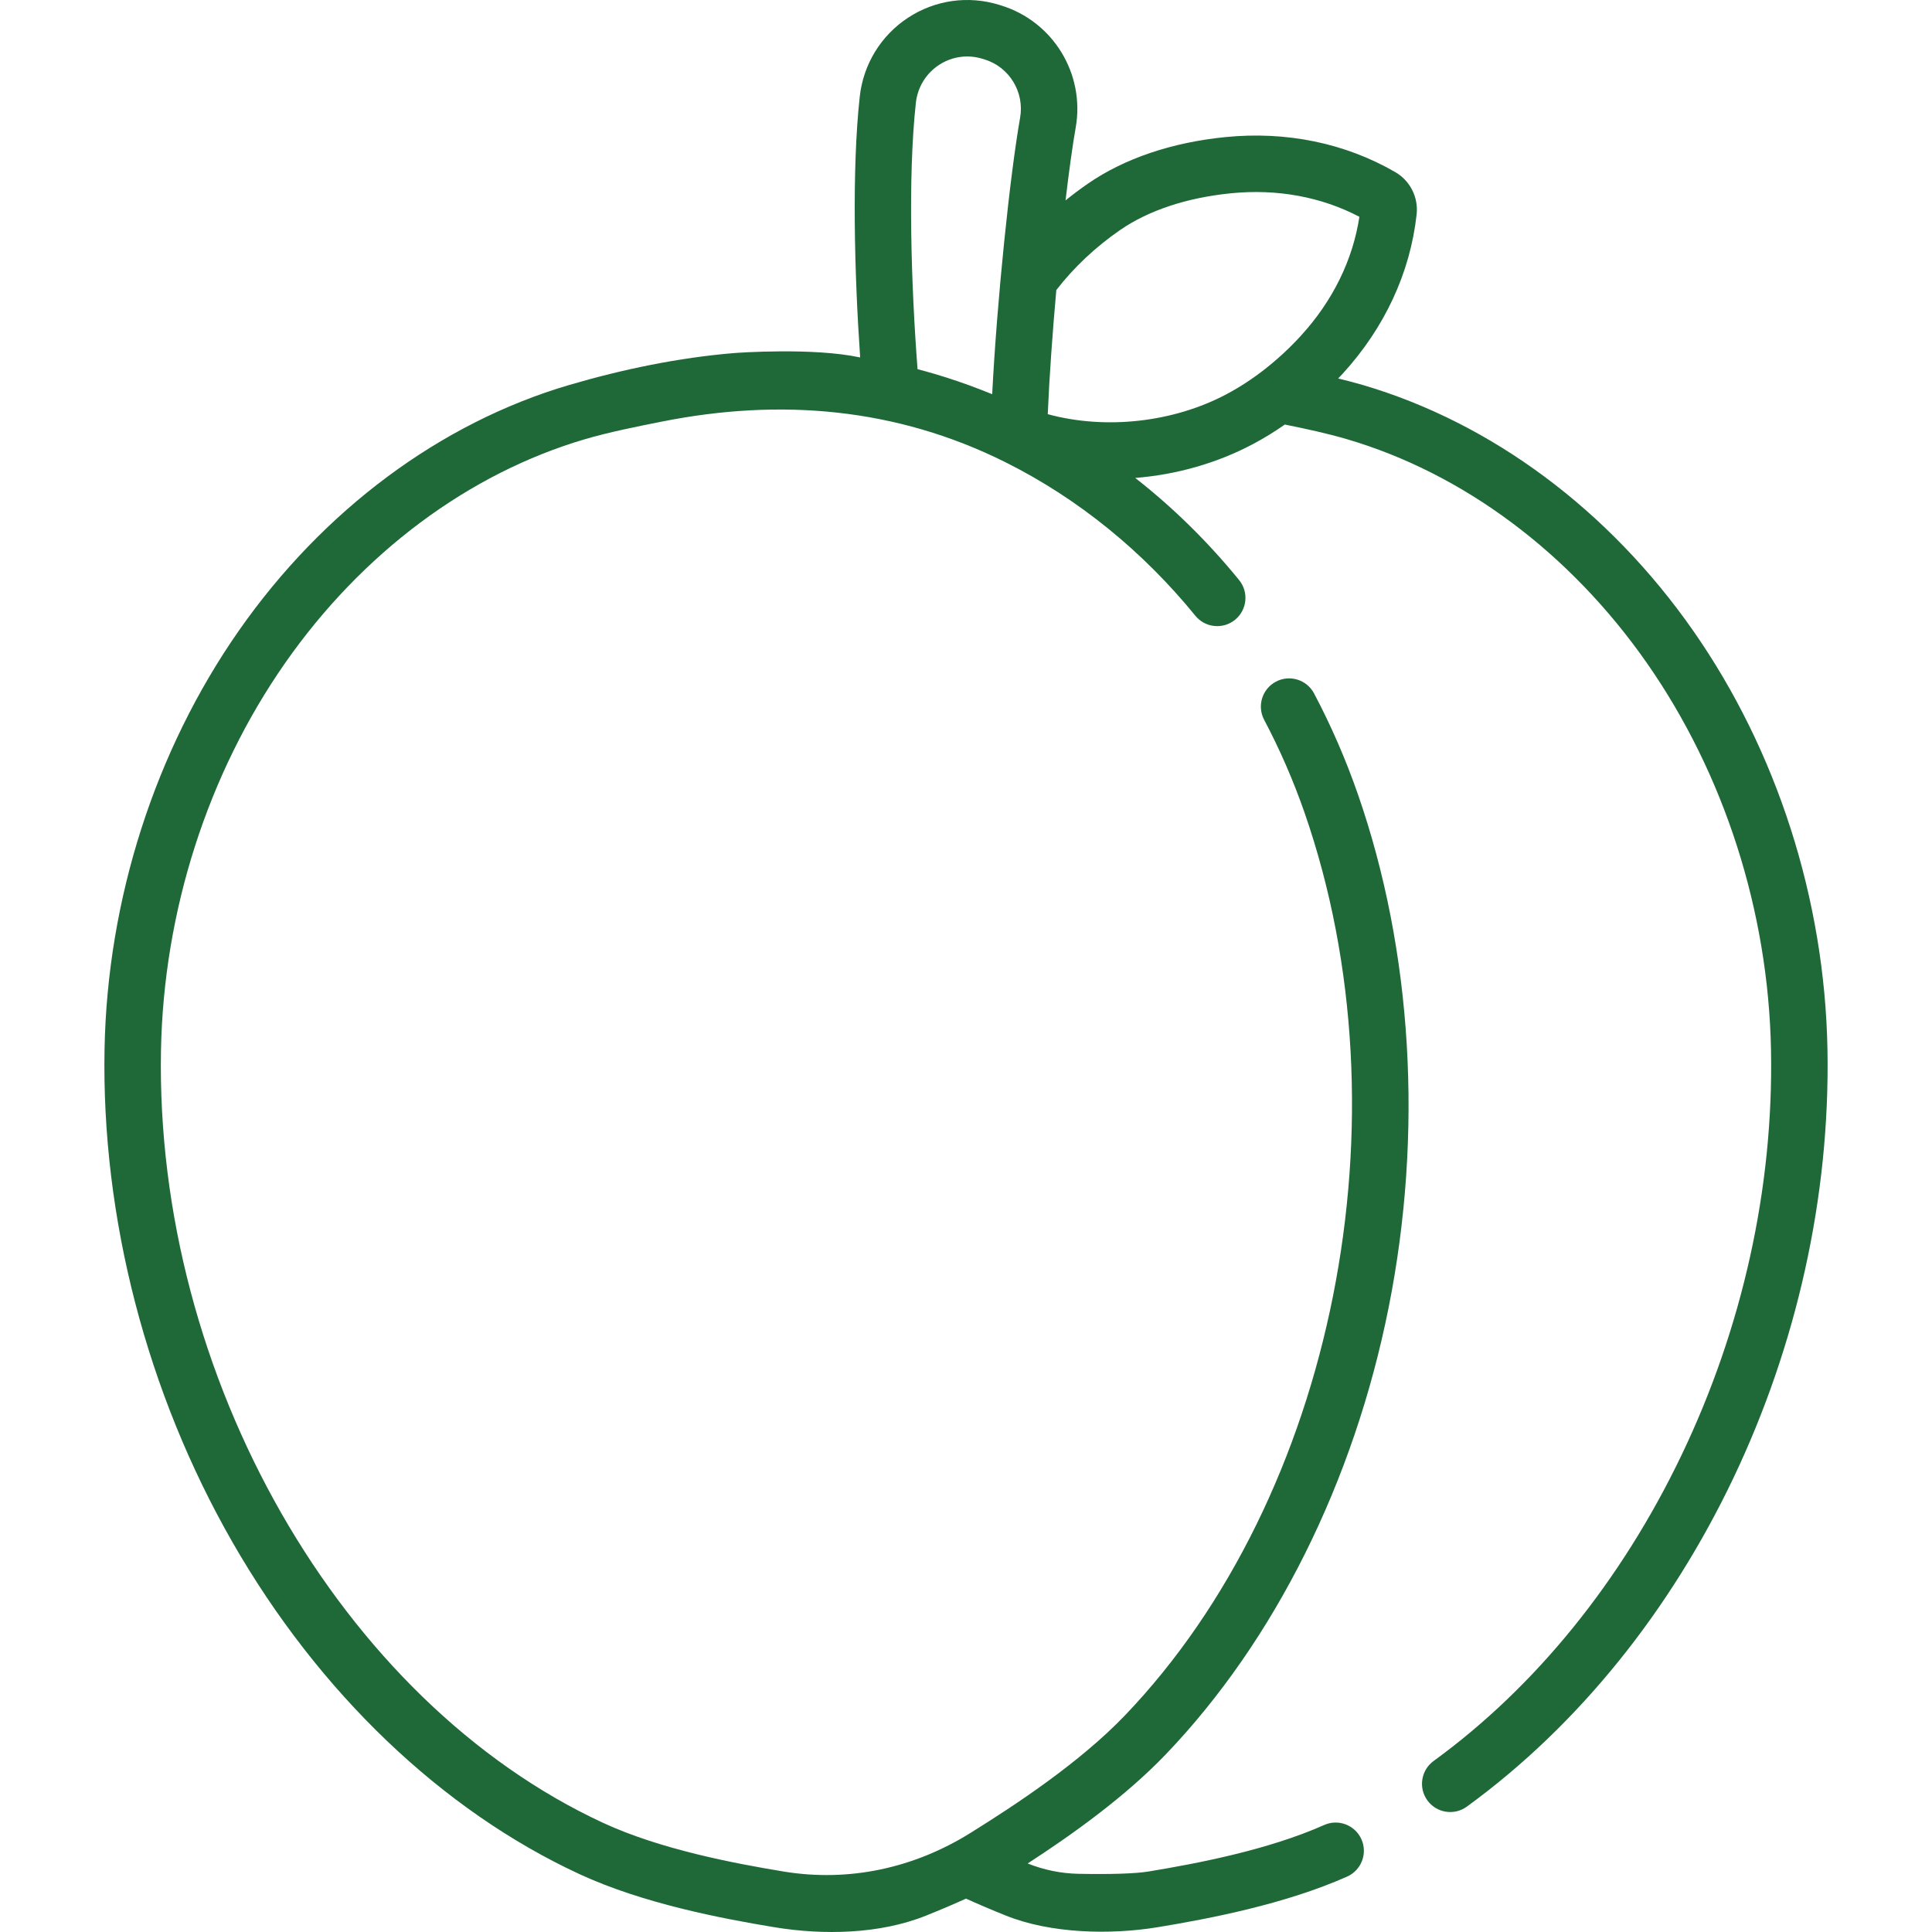
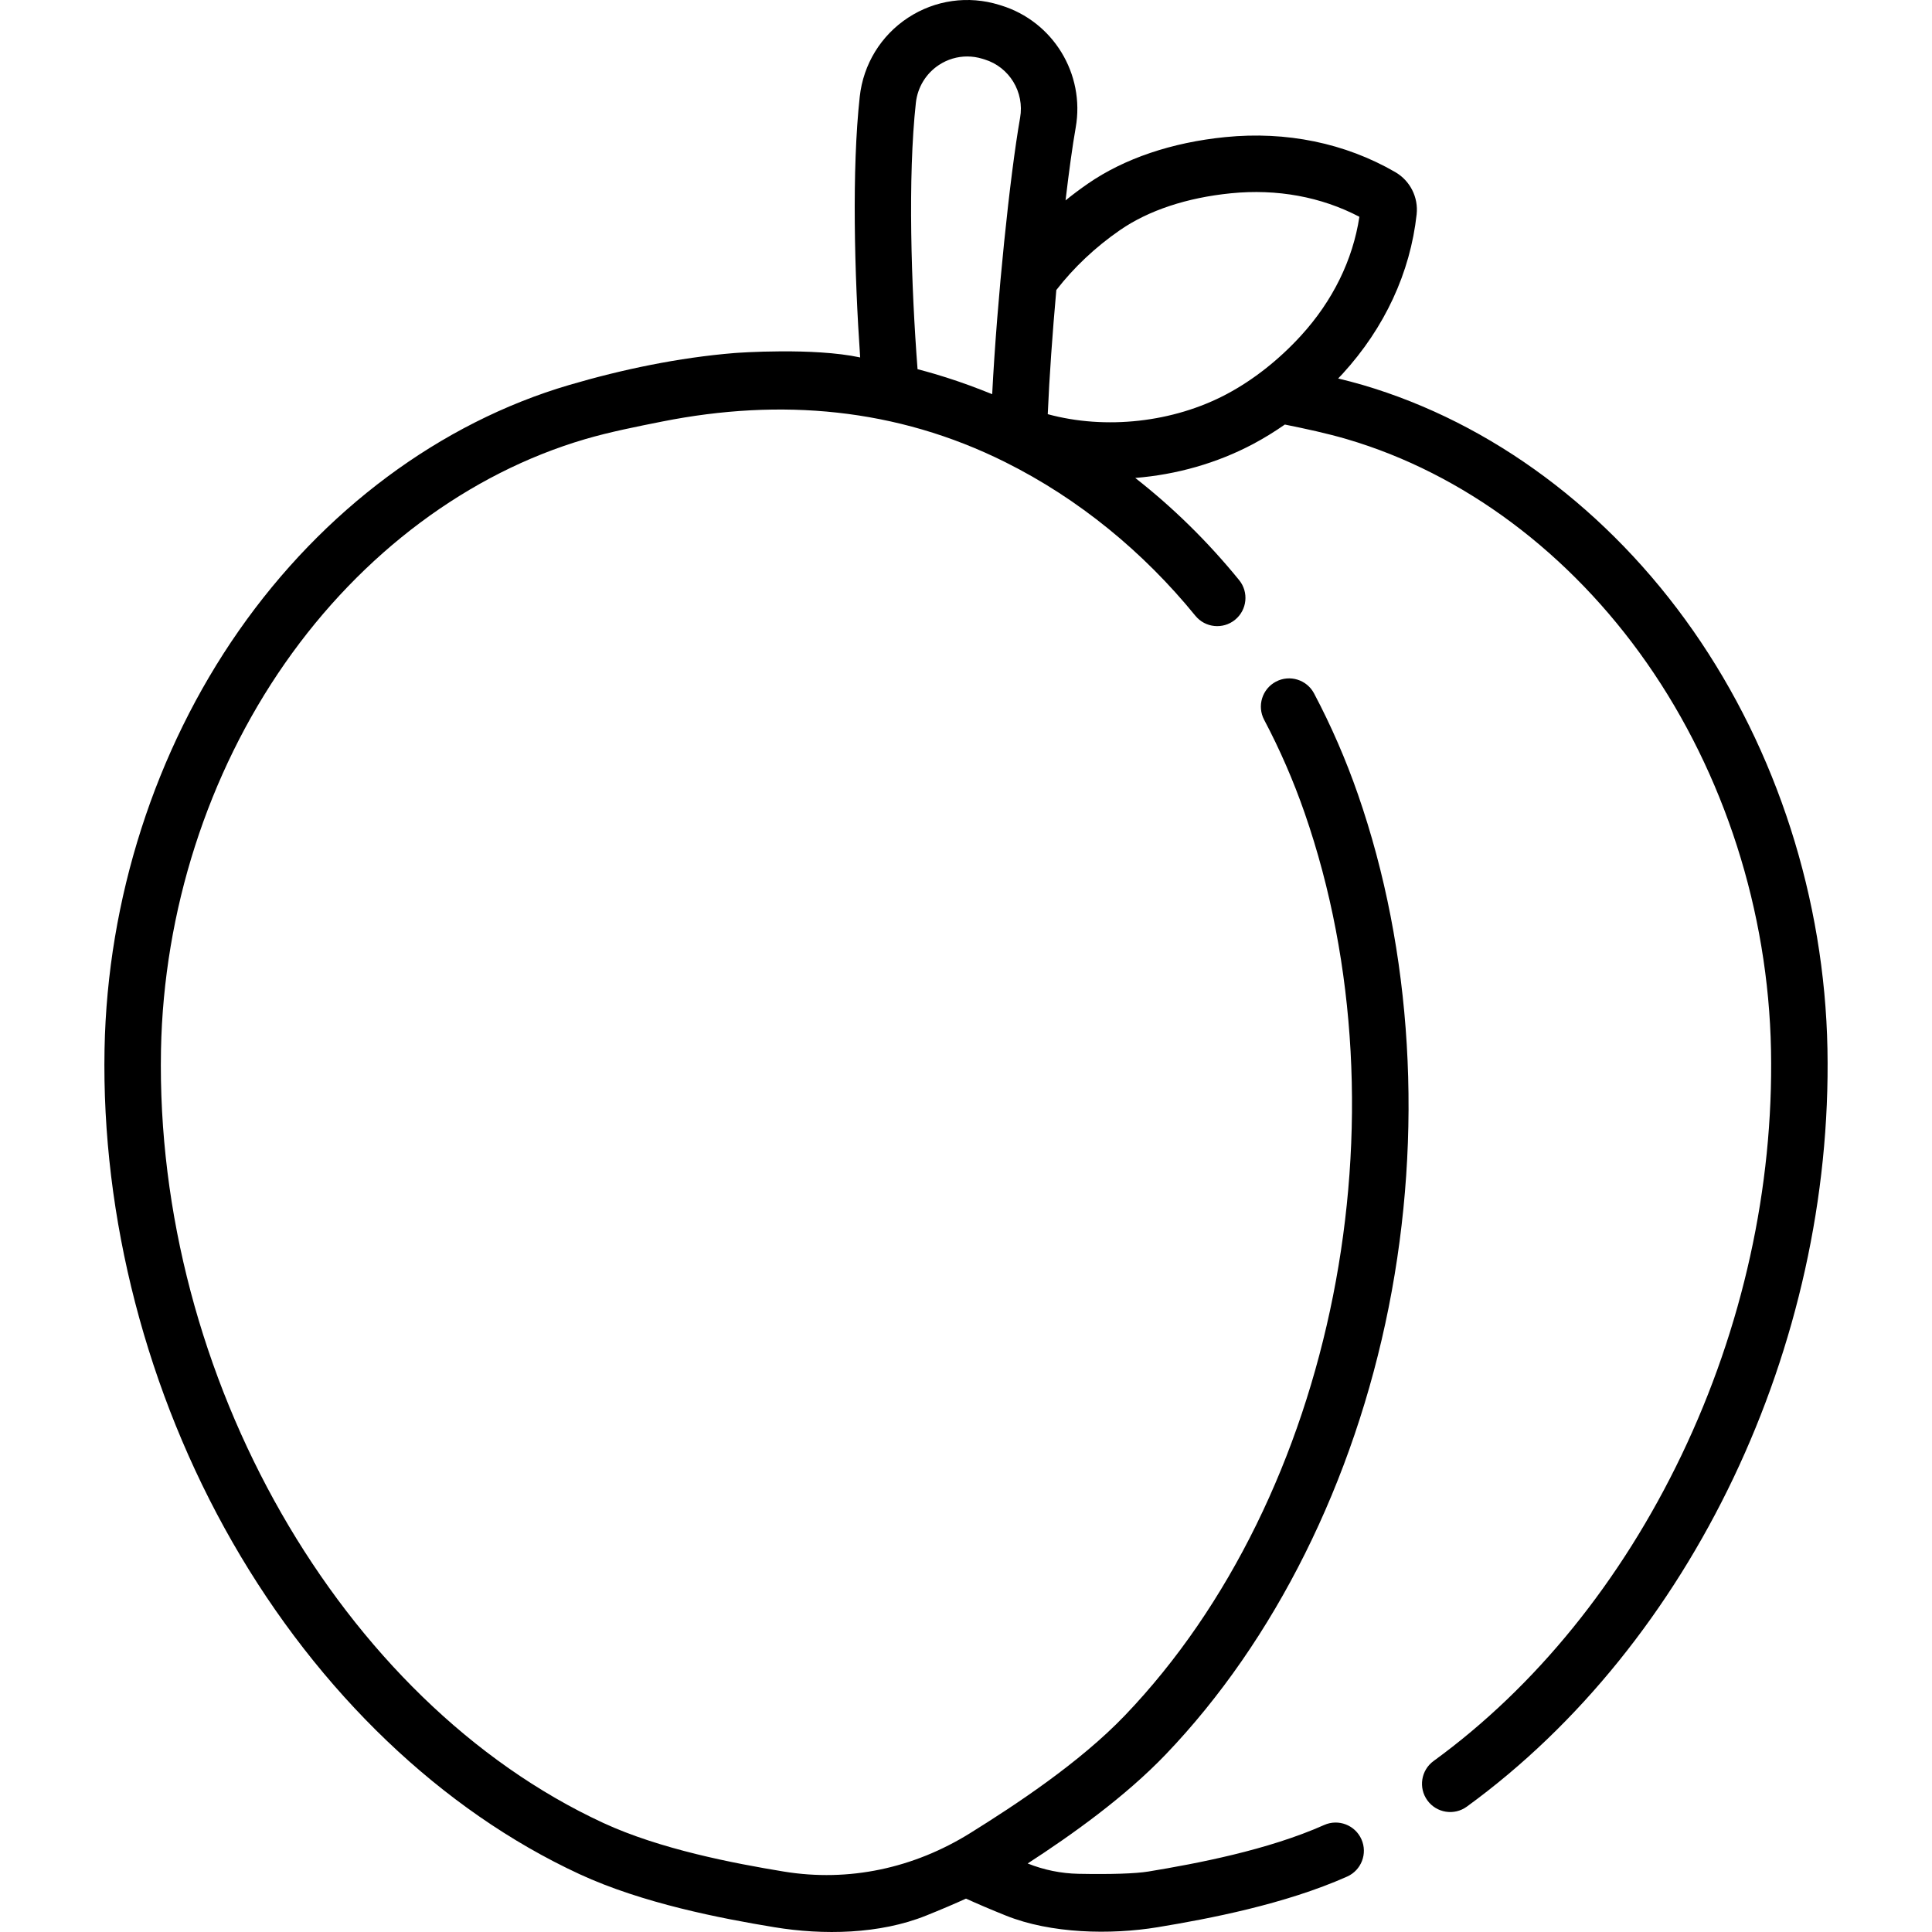
- <svg xmlns="http://www.w3.org/2000/svg" id="Capa_1" enable-background="new 0 0 512 512" fill="#1f6939" height="512" viewBox="0 0 512 512" width="512">
+ <svg xmlns="http://www.w3.org/2000/svg" id="Capa_1" enable-background="new 0 0 512 512" height="512" viewBox="0 0 512 512" width="512">
  <g>
    <path d="m484.294 277.991c-.751-39.697-13.389-79.064-35.587-110.849-22.32-31.96-53.409-55.083-87.537-65.111-2.151-.632-4.343-1.194-6.547-1.731.395-.417.797-.821 1.186-1.247 11.137-12.185 17.92-26.794 19.614-42.245.497-4.524-1.726-8.919-5.665-11.2-13.284-7.685-28.856-10.894-45.041-9.276-14.177 1.415-26.76 5.676-36.387 12.321-2.061 1.423-4.044 2.911-5.95 4.455.912-7.735 1.843-14.481 2.693-19.306 2.505-14.212-5.983-28.12-19.77-32.358l-.502-.154c-8.181-2.538-16.983-1.3-24.146 3.395-7.197 4.717-11.866 12.338-12.81 20.908-2.132 19.355-1.419 47.043.107 69.133-12.42-2.67-32.375-1.245-33.371-1.163-14.72 1.213-29.635 4.319-43.751 8.467-34.129 10.029-65.217 33.152-87.537 65.112-22.197 31.784-34.836 71.151-35.587 110.849-.846 44.689 11.197 91.116 33.91 130.727 22.839 39.831 55.498 71.066 91.96 87.949 16.716 7.74 37.492 11.737 51.668 14.07 12.915 2.125 27.878 1.861 40.149-3.071 4.038-1.623 7.578-3.13 10.607-4.515 3.029 1.385 6.569 2.892 10.608 4.515 11.854 4.763 27.684 5.123 40.15 3.071 13.684-2.253 33.782-6.097 50.246-13.426 3.775-1.68 5.472-6.102 3.792-9.876-1.68-3.775-6.106-5.473-9.876-3.792-14.891 6.628-33.723 10.213-46.592 12.331-3.401.559-9.983.774-18.538.604-4.584-.09-9.107-1.013-13.448-2.736 11.649-7.557 25.787-17.617 36.609-28.923 28.883-30.177 49.861-72.262 59.07-118.503 9.179-46.097 6.283-94.367-8.158-135.919-3.206-9.225-7.118-18.221-11.625-26.737-1.932-3.65-6.461-5.047-10.111-3.112-3.651 1.933-5.045 6.46-3.112 10.112 4.153 7.847 7.759 16.14 10.717 24.65 27.986 80.531 7.973 181.115-47.589 239.166-12.062 12.602-29.207 23.857-41.052 31.227-14.881 9.258-32.074 13.028-49.42 10.172-13.312-2.192-32.749-5.911-47.808-12.883-69.547-32.203-118.836-118.342-117.199-204.818.696-36.762 12.378-73.187 32.895-102.565 20.38-29.181 48.609-50.249 79.489-59.323 6.44-1.892 13.572-3.31 20.47-4.682 31.302-6.218 62.005-3.639 90.892 10.77 19.484 9.719 36.636 23.832 50.365 40.698 2.608 3.205 7.321 3.689 10.524 1.079 3.205-2.608 3.688-7.32 1.079-10.524-8.327-10.23-17.581-19.282-27.526-27.067 10.901-.871 21.676-3.905 31.294-9.023 2.863-1.524 5.644-3.247 8.351-5.128 5.612 1.134 11.259 2.351 16.456 3.879 30.878 9.072 59.108 30.141 79.488 59.322 20.517 29.379 32.199 65.804 32.894 102.565.69 36.411-7.513 73.537-23.721 107.368-15.994 33.386-38.709 61.408-65.69 81.036-3.341 2.43-4.079 7.109-1.649 10.45 2.432 3.342 7.111 4.079 10.451 1.648 59.543-43.316 97.056-122.13 95.568-200.786zm-236.683-178.922c-1.477-.435-2.961-.843-4.451-1.232-1.68-21.848-2.622-50.832-.444-70.604.453-4.116 2.691-7.773 6.14-10.034 2.25-1.475 4.839-2.233 7.46-2.233 1.356 0 2.722.204 4.053.616l.566.174c6.558 2.016 10.6 8.658 9.403 15.452-2.717 15.429-6.108 48.183-7.399 73.255-.959-.382-1.917-.764-2.886-1.142-4.084-1.593-8.236-3.014-12.442-4.252zm77.505 5.359c-14.173 7.542-32.117 9.51-47.45 5.332.421-9.878 1.251-21.502 2.269-32.896 4.597-5.934 10.298-11.345 16.892-15.896 7.551-5.211 17.708-8.581 29.375-9.746 12.219-1.22 23.942.931 34.049 6.23-1.739 11.442-7.064 22.292-15.488 31.51-5.831 6.381-12.625 11.73-19.647 15.466z" />
  </g>
</svg>
